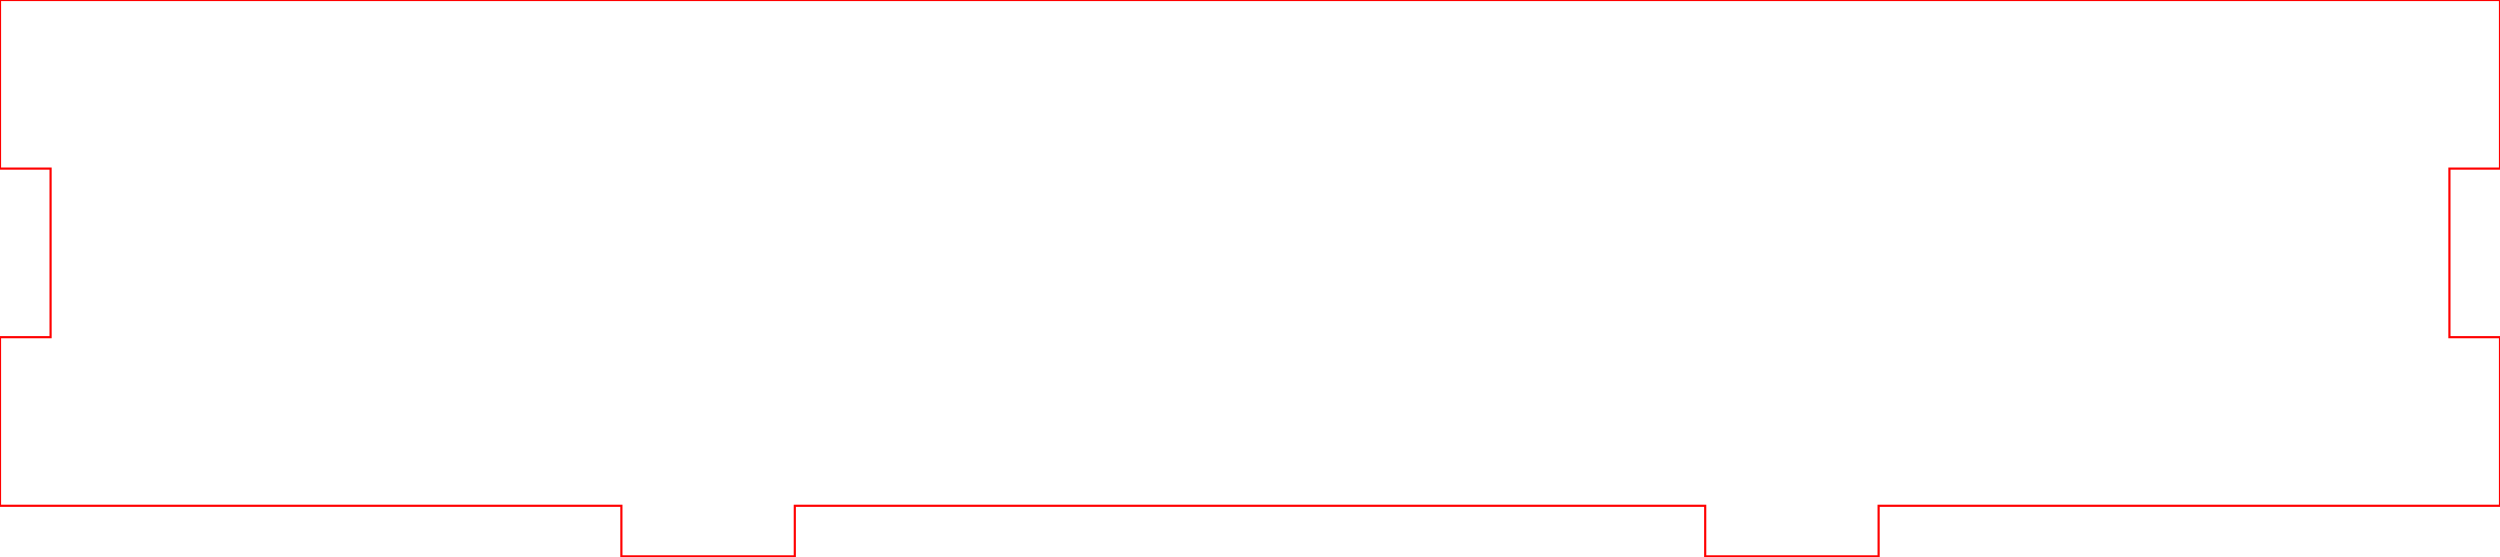
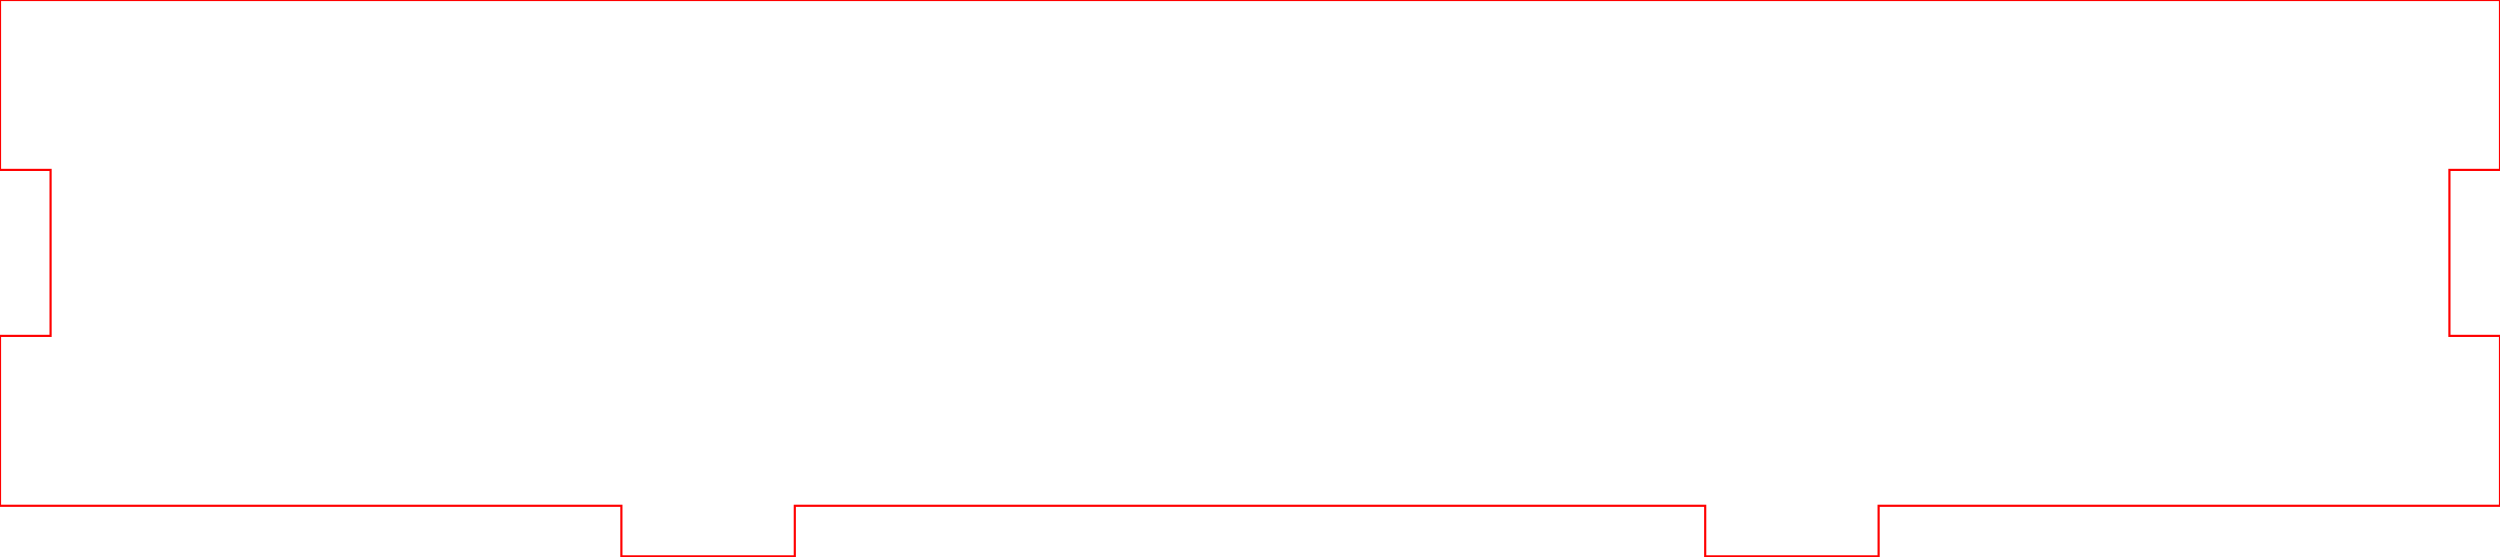
<svg xmlns="http://www.w3.org/2000/svg" width="173mm" height="38.5mm" viewBox="0 0 173 38.5">
  <g>
-     <polygon points="0,0 173,0 173,11.667 169.5,11.667 169.5,23.333 173,23.333 173,35 130,35 130,38.5 118,38.5 118,35 55,35 55,38.5 43,38.5 43,35 0,35 0,23.333 3.5,23.333 3.5,11.667 0,11.667" fill="none" stroke="#ff0000" stroke-width="0.15" />
+     <polygon points="0,0 173,0 173,11.757 169.5,11.757 169.5,23.243 173,23.243 173,35 130,35 130,38.5 118,38.5 118,35 55,35 55,38.5 43,38.5 43,35 0,35 0,23.243 3.5,23.243 3.5,11.757 0,11.757" fill="none" stroke="#ff0000" stroke-width="0.15" />
  </g>
</svg>
